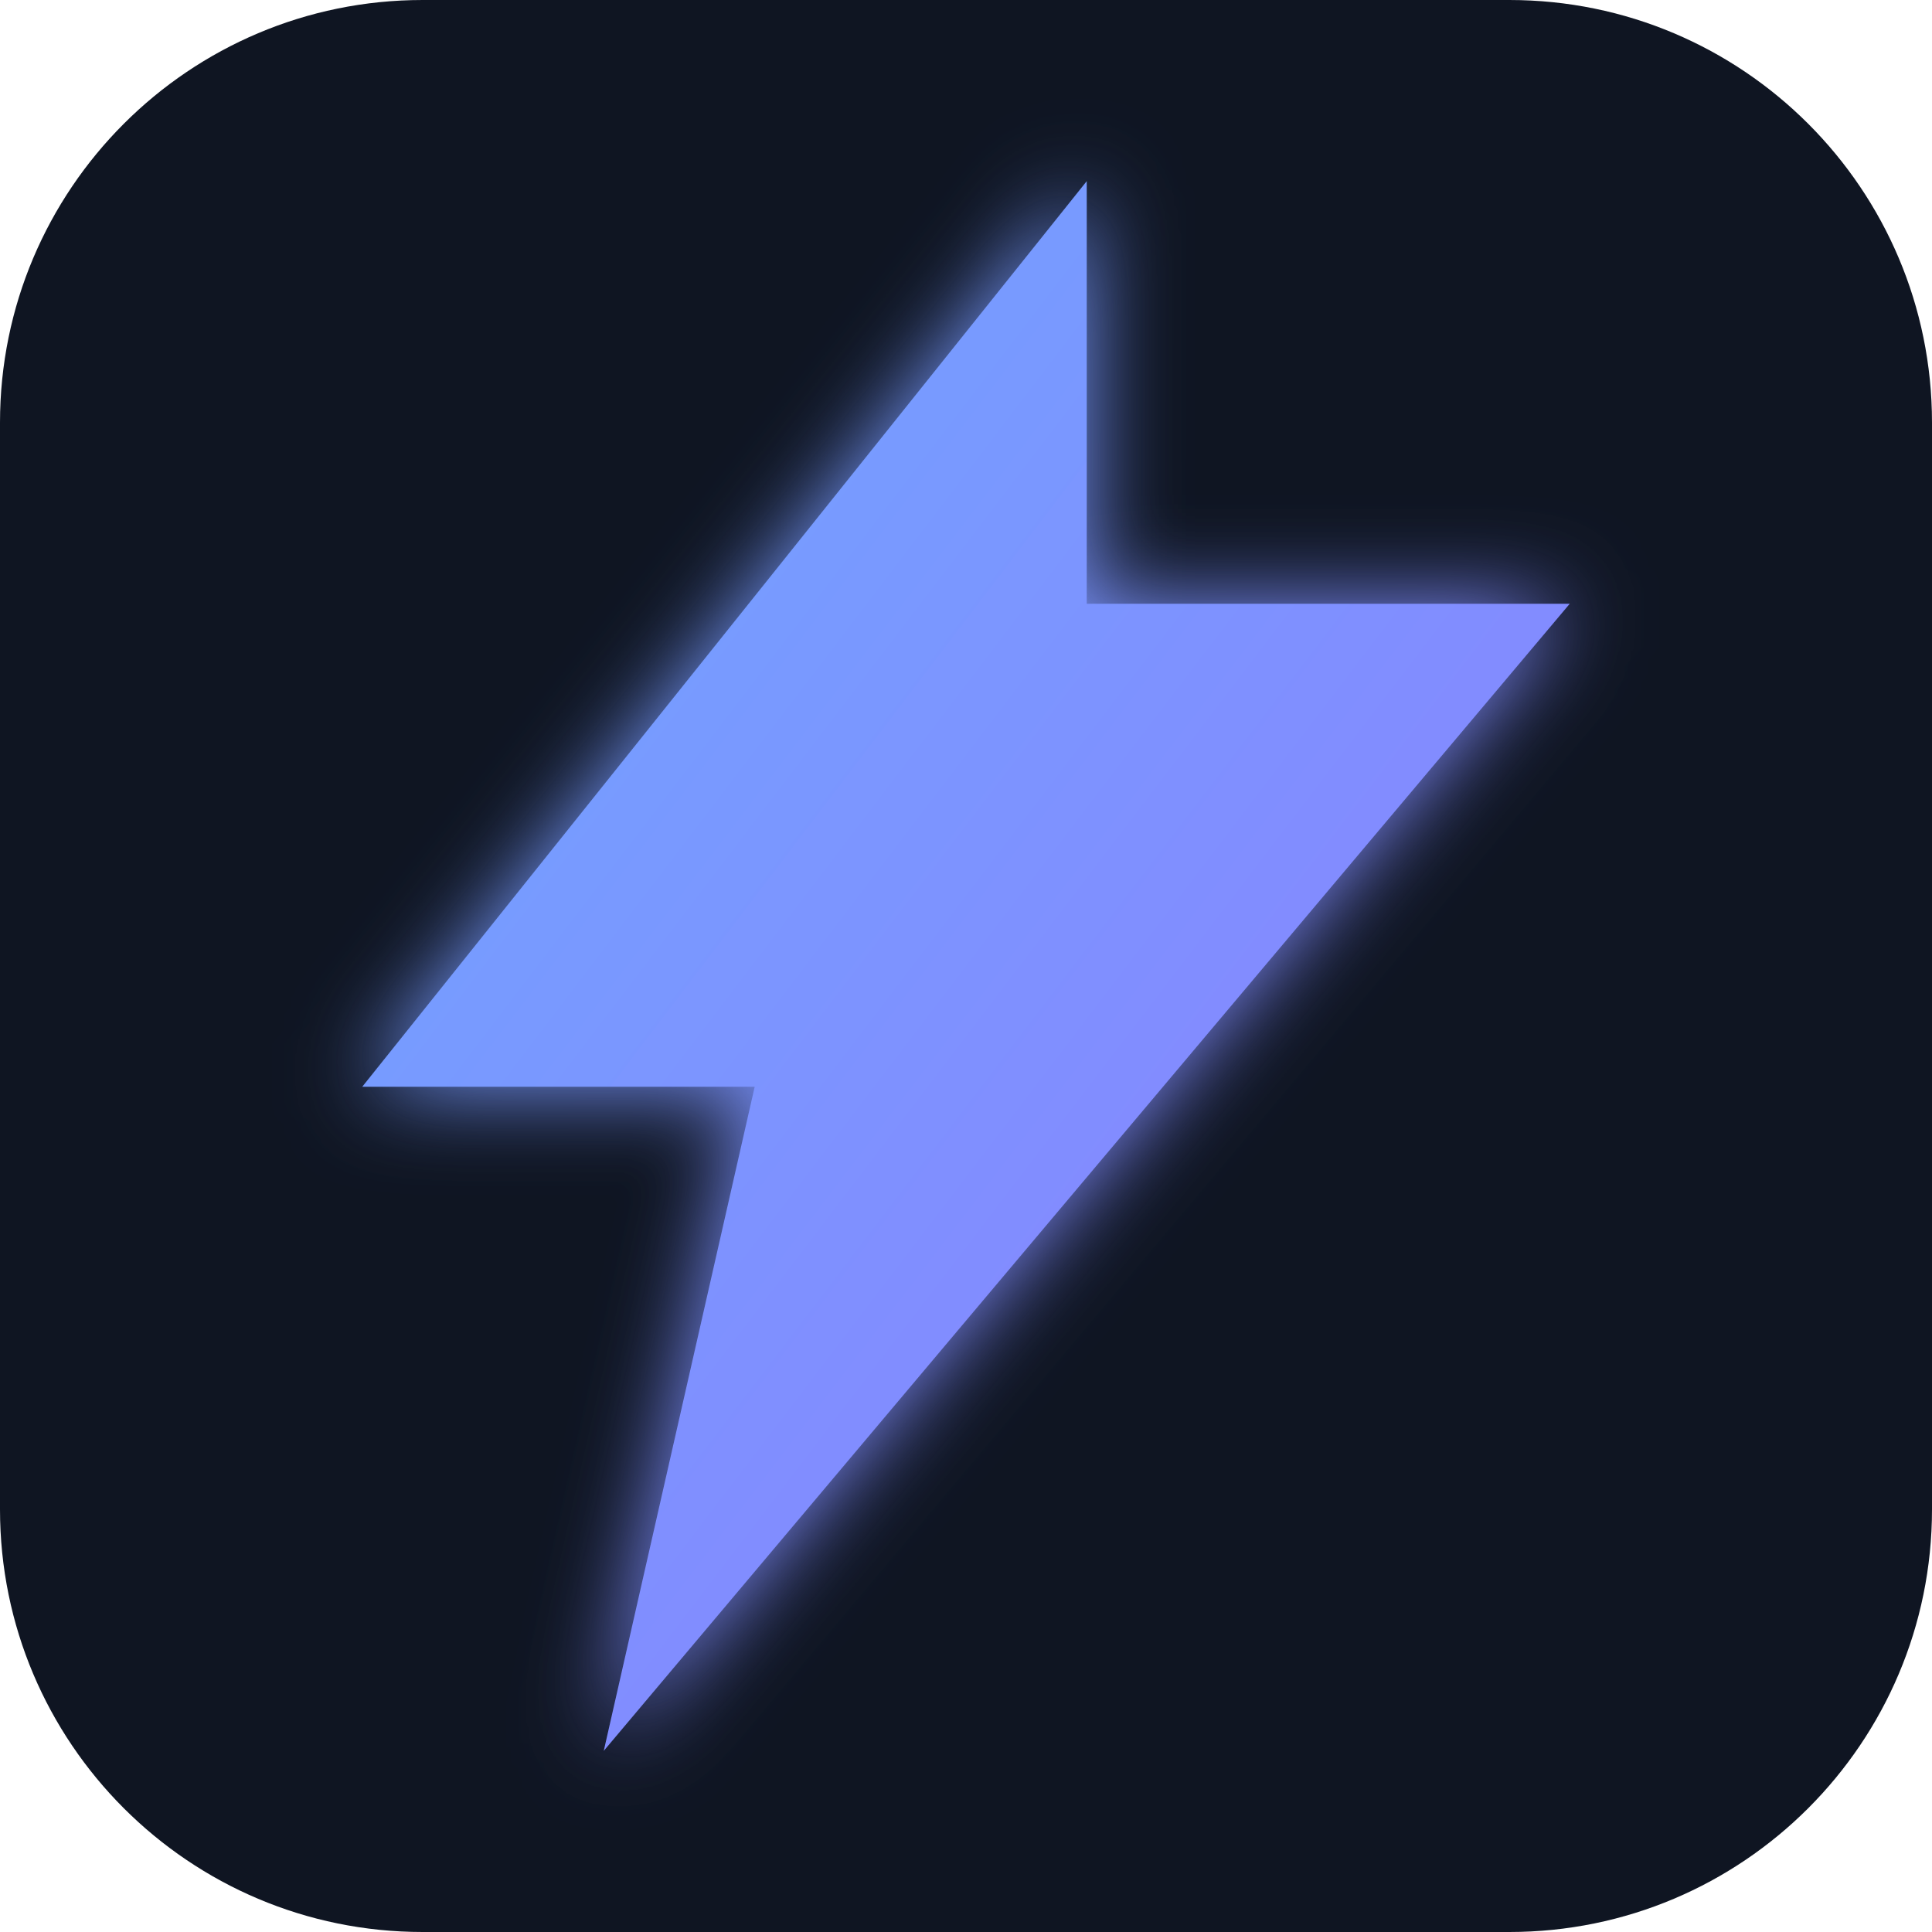
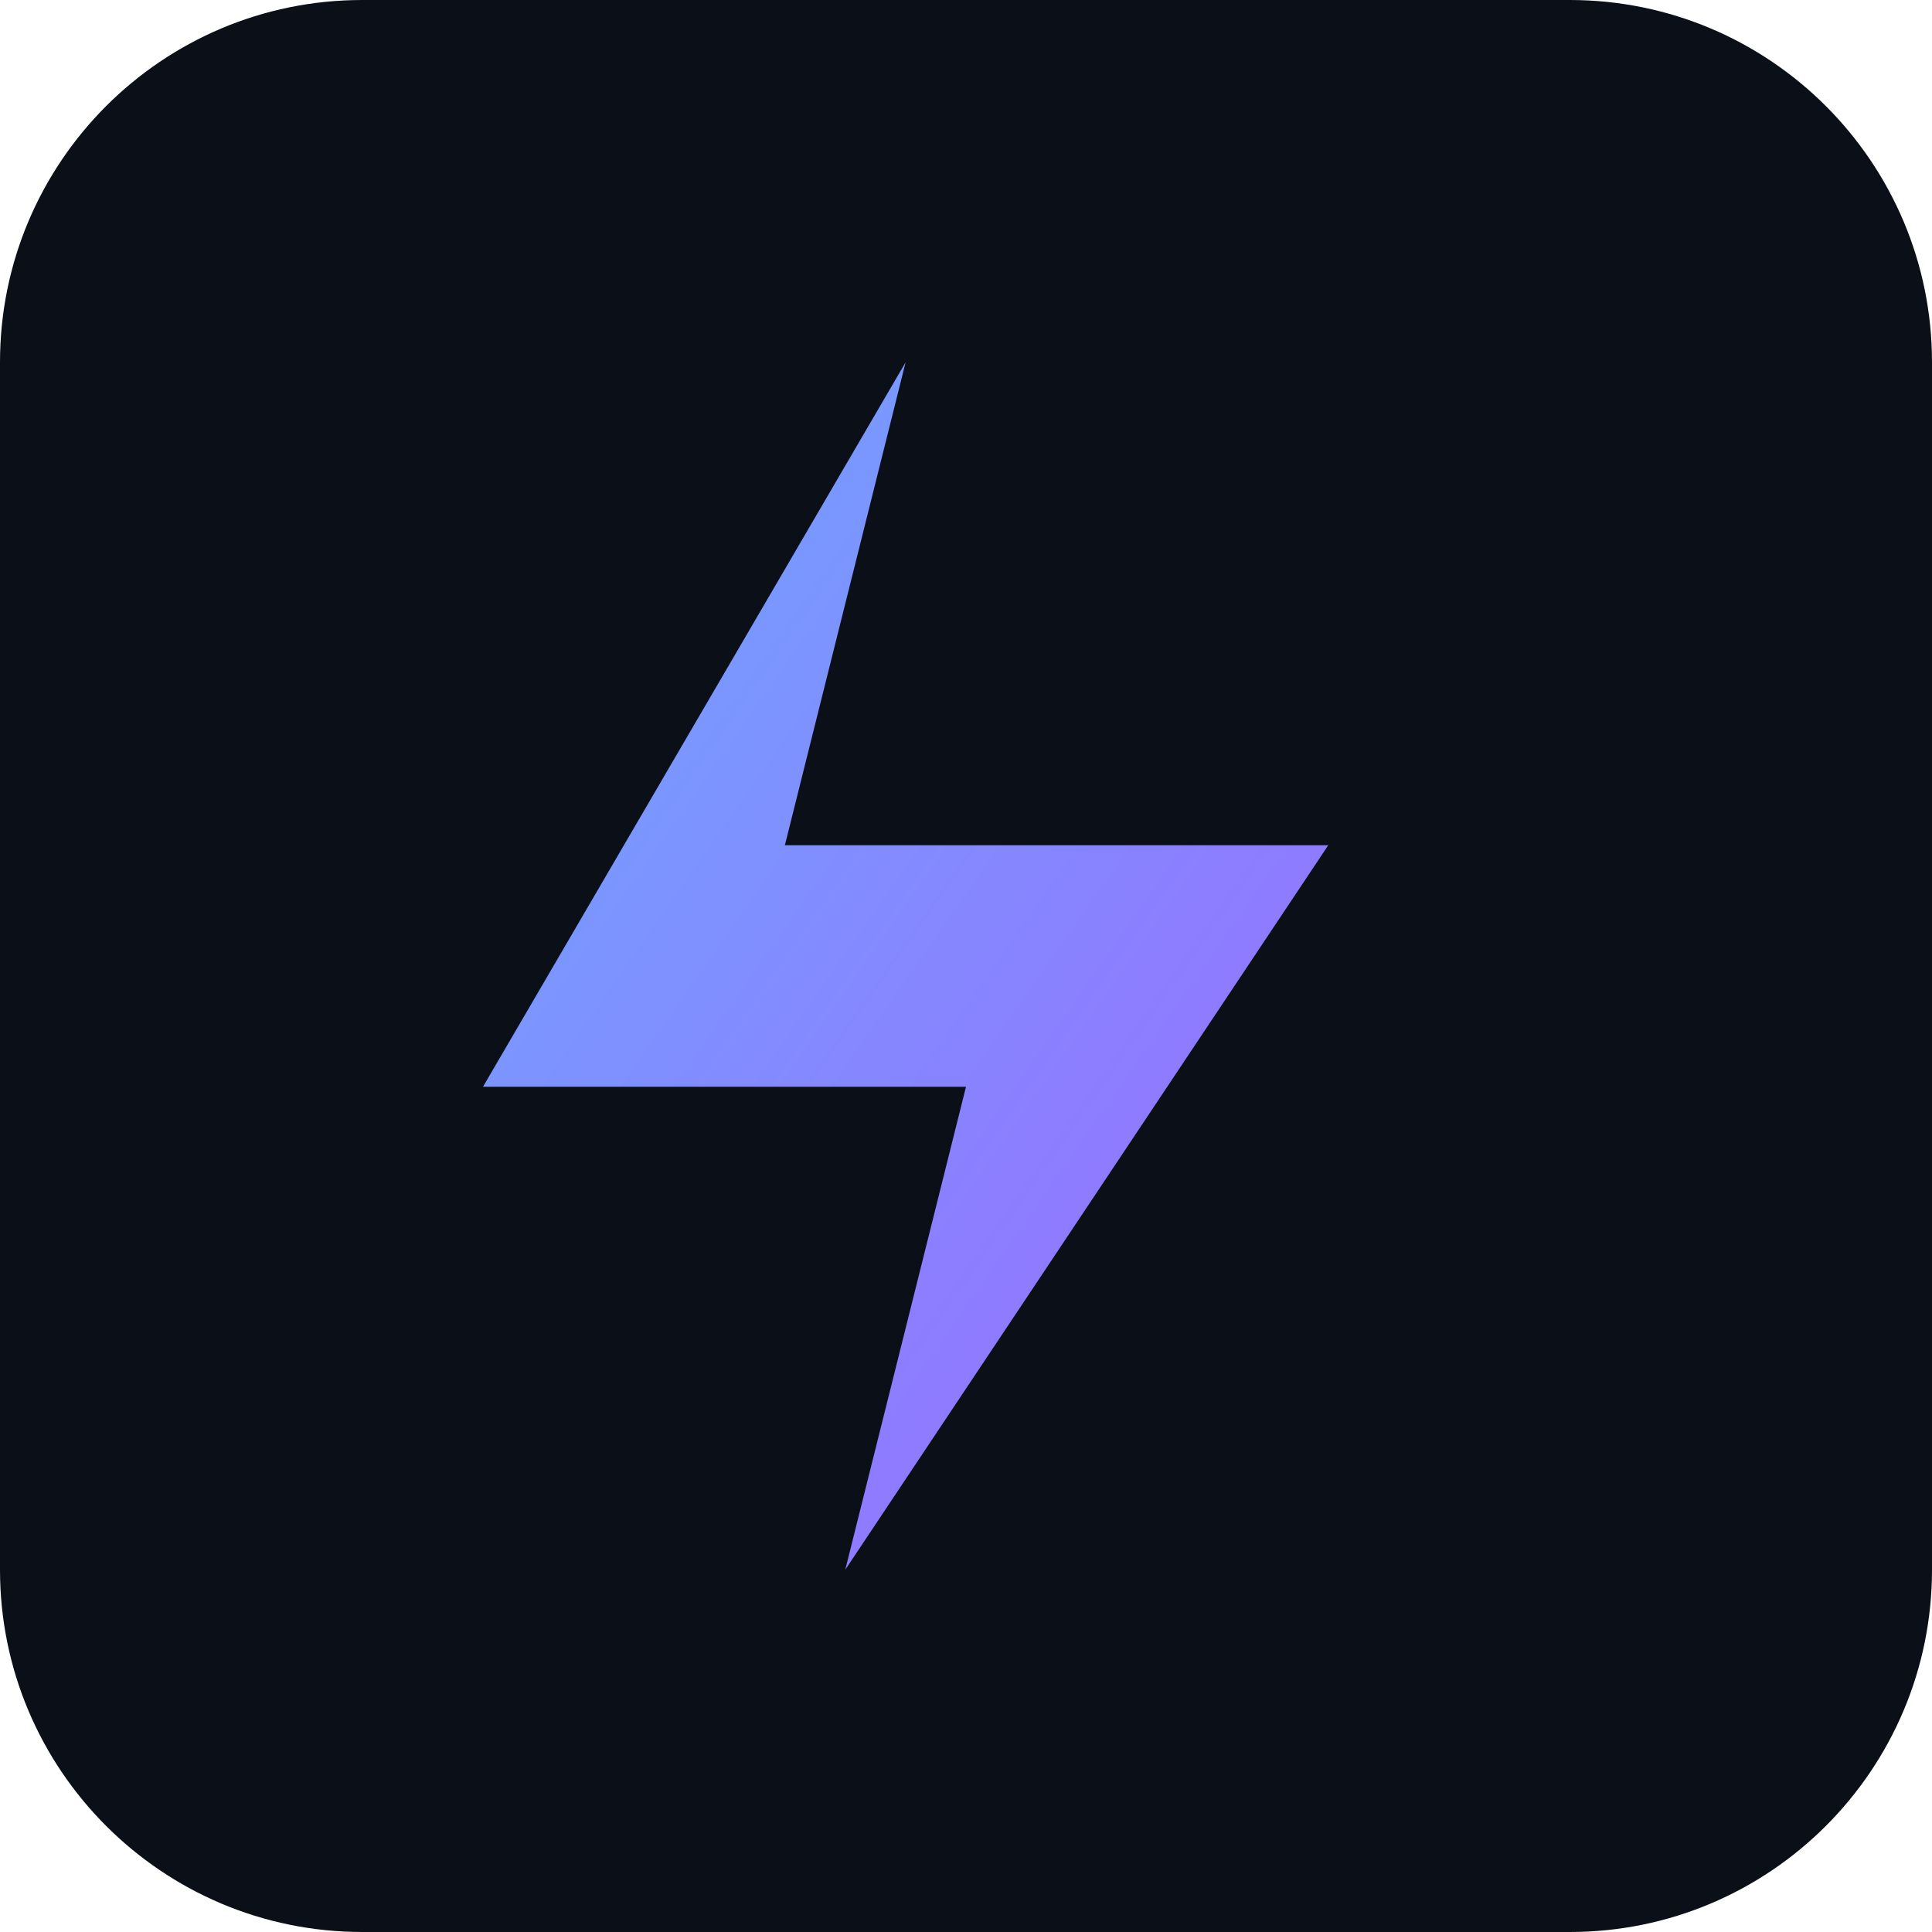
- <svg xmlns="http://www.w3.org/2000/svg" viewBox="0 0 64 64">
+ <svg xmlns="http://www.w3.org/2000/svg" viewBox="0 0 32 32">
  <defs>
    <linearGradient id="g" x1="0" y1="0" x2="1" y2="1">
-       <stop offset="0" stop-color="#6ea8ff" />
-       <stop offset="1" stop-color="#8e7bff" />
+       <stop stop-color="#6ea8ff" />
+       <stop offset=".7" stop-color="#8e7bff" />
    </linearGradient>
-     <filter id="glow" x="-50%" y="-50%" width="200%" height="200%">
-       <feGaussianBlur stdDeviation="1.5" result="b" />
-       <feMerge>
-         <feMergeNode in="b" />
-         <feMergeNode in="SourceGraphic" />
-       </feMerge>
-     </filter>
  </defs>
-   <rect width="64" height="64" rx="14" fill="#0f1522" />
-   <path d="M36 6L12 36h13l-5 22 32-38H36z" fill="url(#g)" filter="url(#glow)" />
+   <rect width="32" height="32" rx="6" fill="#0b0f17" />
+   <path d="M8 18l7-12-2 8h9L14 26l2-8H8z" fill="url(#g)" />
</svg>
